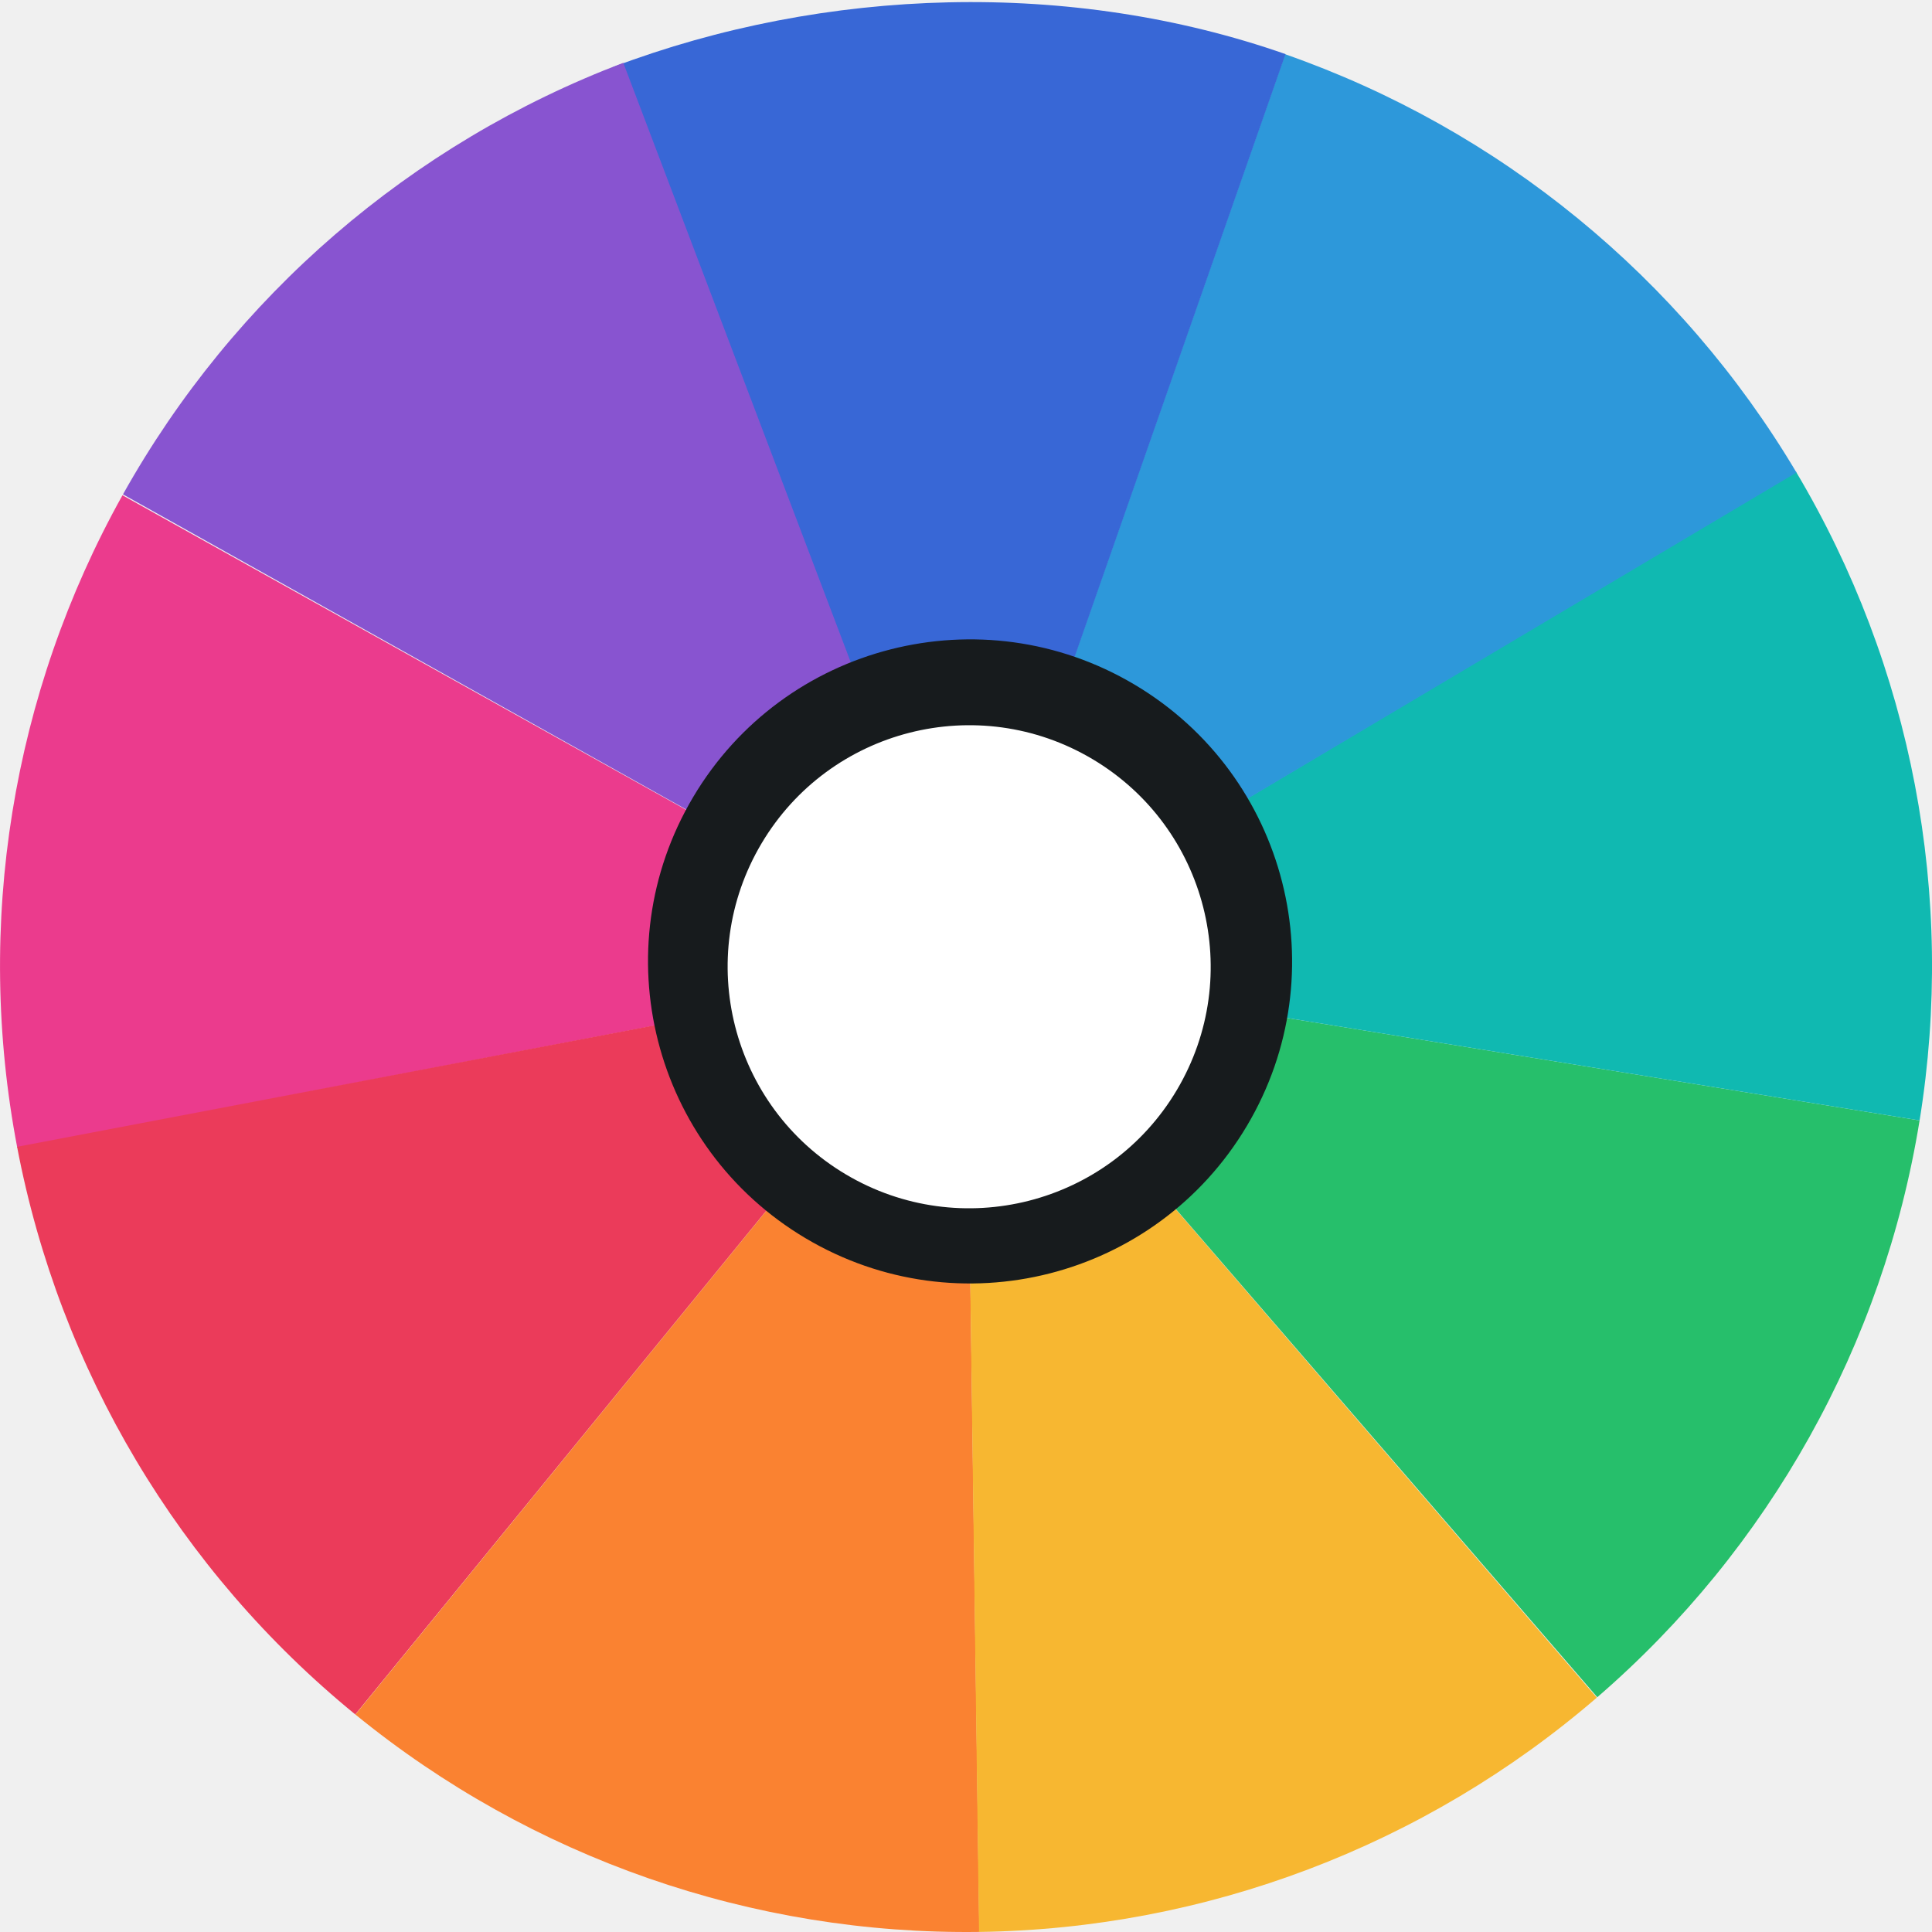
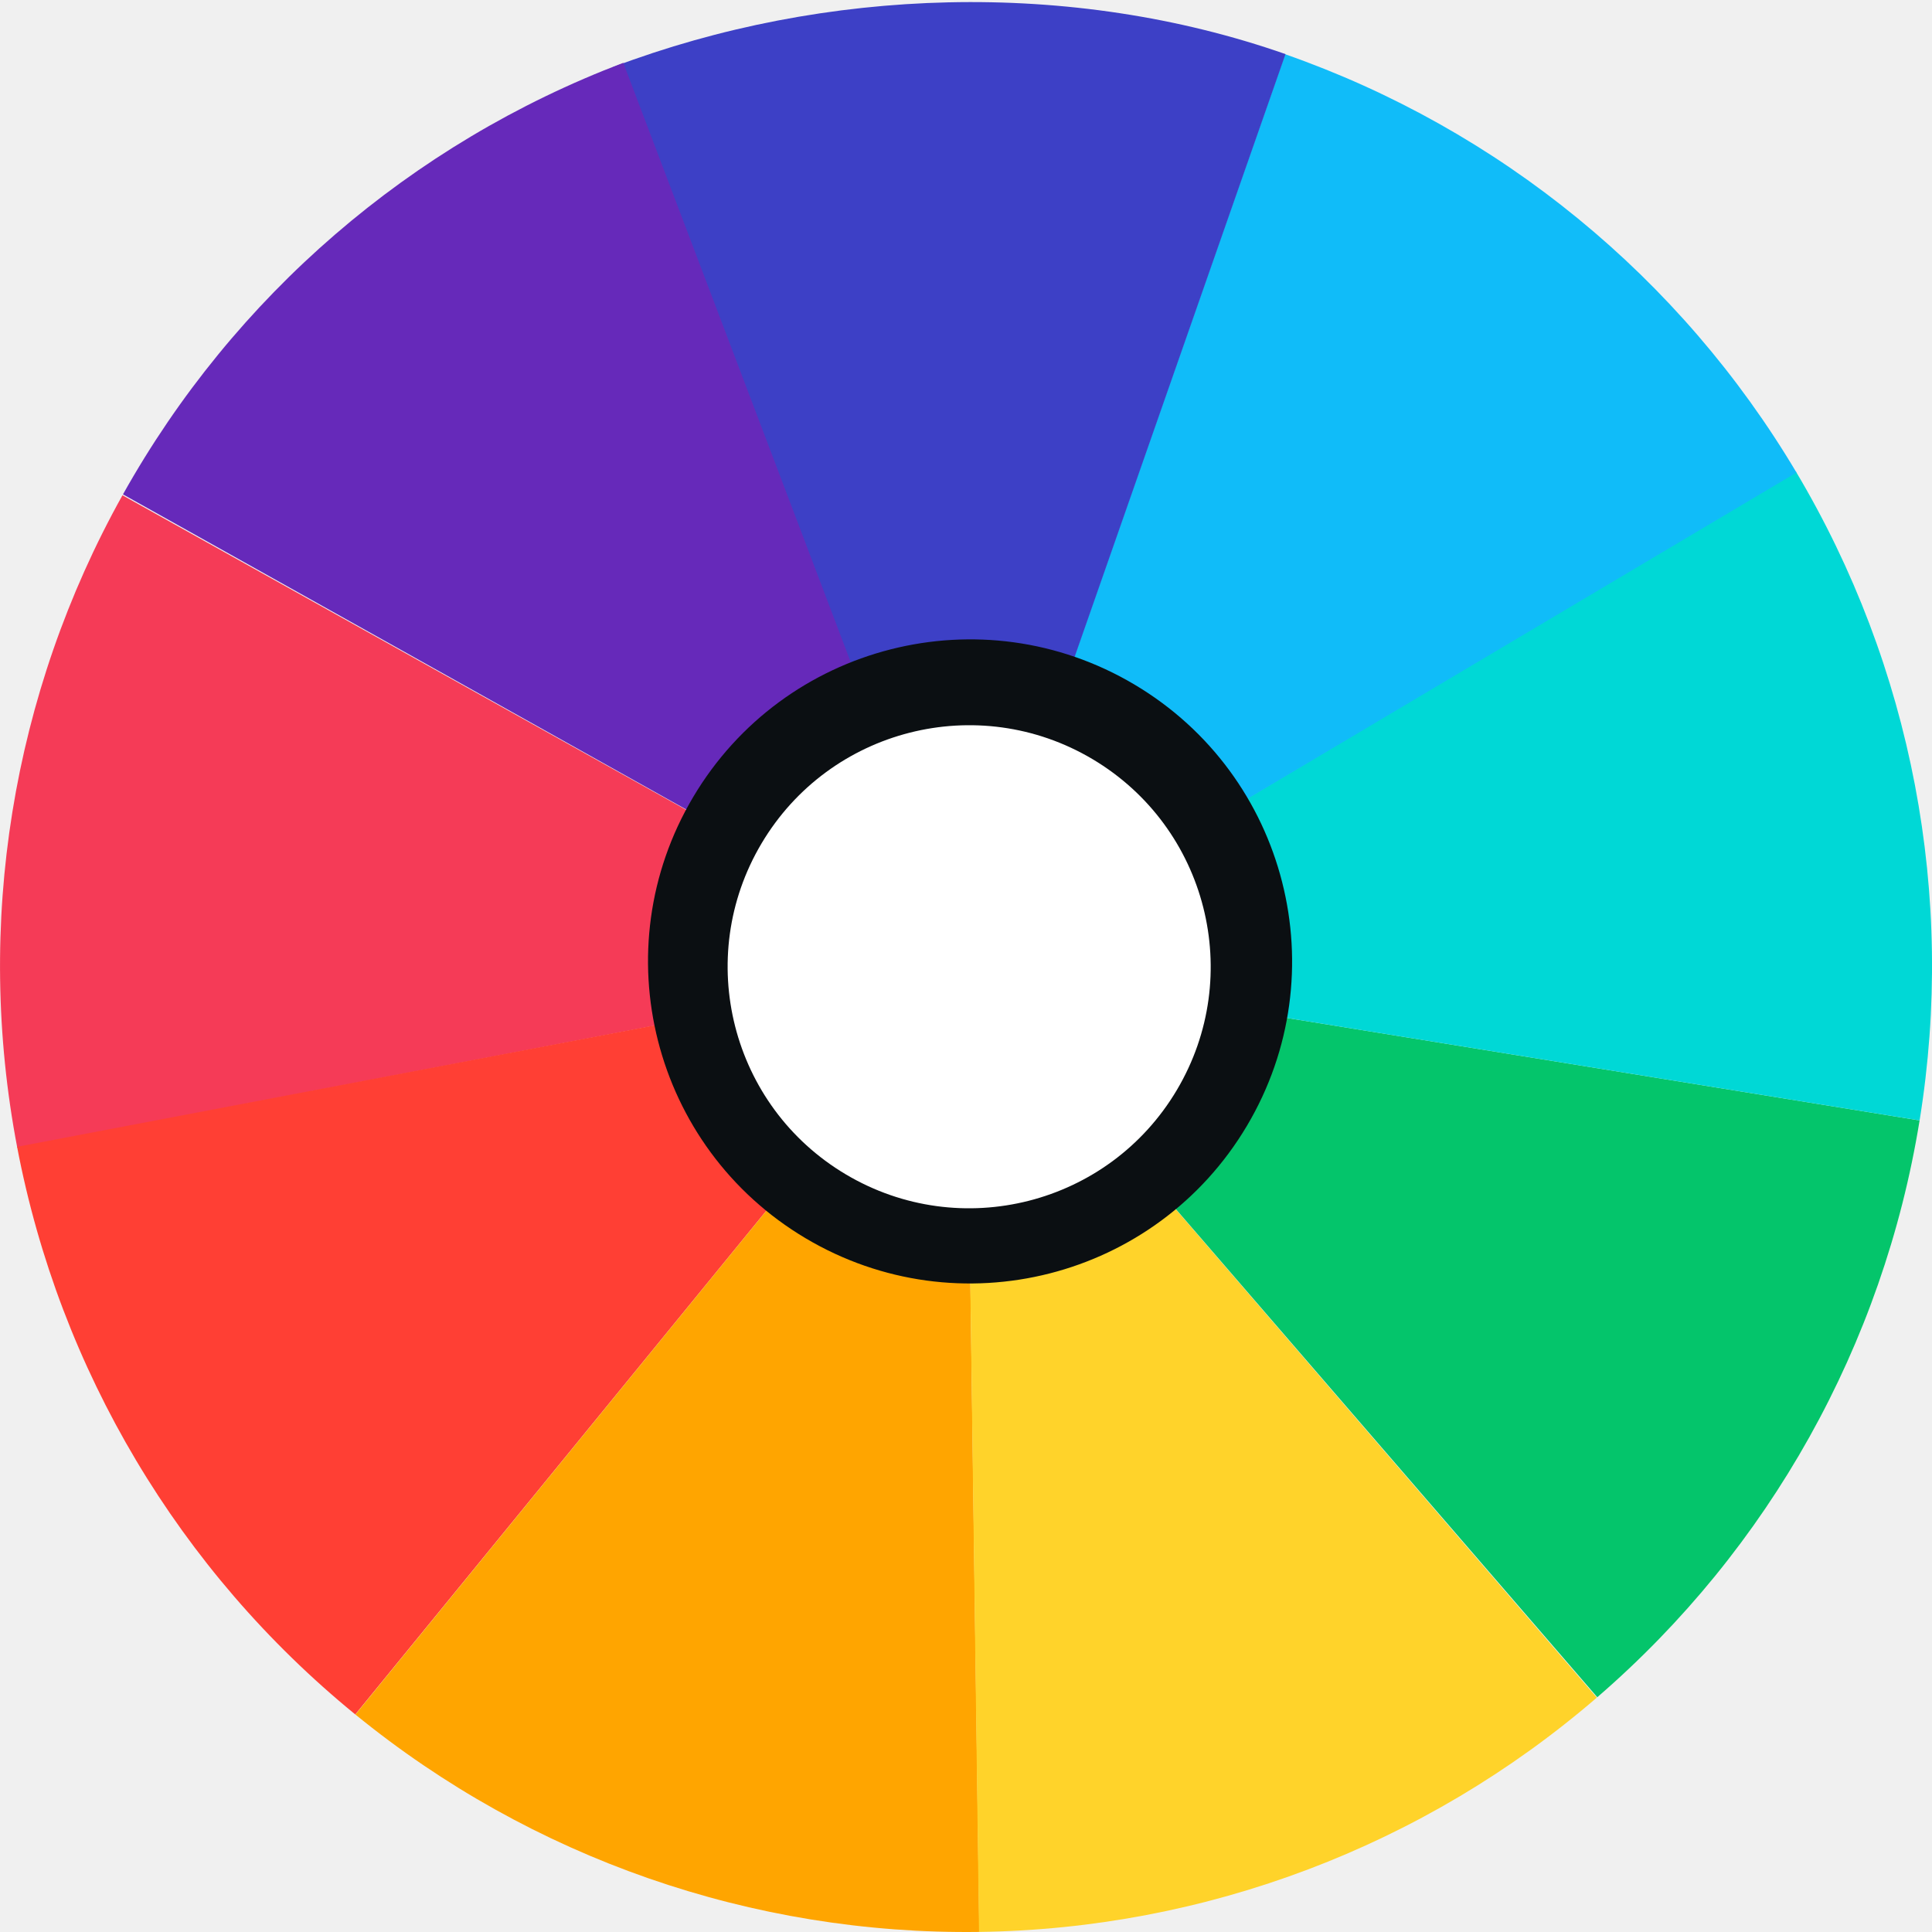
<svg xmlns="http://www.w3.org/2000/svg" width="160mm" height="160mm" viewBox="0 0 160 160" version="1.1" id="svg1" xml:space="preserve">
  <defs id="defs1" />
  <g id="layer1">
-     <g style="fill:#eb3b8d;fill-opacity:1" id="g3" transform="matrix(0.2665602,0.00753279,-0.00753296,0.2665659,1.043108,40.6471)">
-       <path d="M 7.205,203.836 C -8.002,134.971 1.538,62.951 34.15,0.42 L 300.148,139.148 Z" fill="#ff2d55" id="path1" style="fill:#eb3b8d;fill-opacity:1" />
+     <g style="fill:#f53b57;fill-opacity:1" id="g3" transform="matrix(0.2665602,0.00753279,-0.00753296,0.2665659,1.043108,40.6471)">
+       <path d="M 7.205,203.836 C -8.002,134.971 1.538,62.951 34.15,0.42 L 300.148,139.148 Z" fill="#ff2d55" id="path1" style="fill:#f53b57;fill-opacity:1" />
    </g>
-     <g style="fill:#eb3b5a;fill-opacity:1" id="g4" transform="matrix(0.2665602,0.00753279,-0.00753296,0.2665659,1.861358,77.75248)">
-       <path d="M 110.114,237.842 C 54.237,194.815 15.305,133.478 0.153,64.601 L 293.148,0.148 Z" fill="#ff3b30" id="path1-6" style="fill:#eb3b5a;fill-opacity:1" />
+     <g style="fill:#ff3f34;fill-opacity:1" id="g4" transform="matrix(0.2665602,0.00753279,-0.00753296,0.2665659,1.861358,77.75248)">
+       <path d="M 110.114,237.842 C 54.237,194.815 15.305,133.478 0.153,64.601 L 293.148,0.148 Z" fill="#ff3b30" id="path1-6" style="fill:#ff3f34;fill-opacity:1" />
    </g>
-     <g style="fill:#fa8231;fill-opacity:1" id="g5" transform="matrix(0.2665602,0.00753279,-0.00753296,0.2665659,31.18391,78.57931)">
-       <path d="M 195.746,299.883 C 125.285,302.845 56.033,280.888 0.15,237.87 L 183.148,0.148 Z" fill="#ff9500" id="path1-3" style="fill:#fa8231;fill-opacity:1" />
+     <g style="fill:#ffa500;fill-opacity:1" id="g5" transform="matrix(0.2665602,0.00753279,-0.00753296,0.2665659,31.18391,78.57931)">
+       <path d="M 195.746,299.883 C 125.285,302.845 56.033,280.888 0.15,237.87 L 183.148,0.148 Z" fill="#ff9500" id="path1-3" style="fill:#ffa500;fill-opacity:1" />
    </g>
-     <g style="fill:#f7b731;fill-opacity:1" id="g6" transform="matrix(0.2665602,0.00753279,-0.00753296,0.2665659,79.92849,79.92137)">
-       <path d="M 202.52,221.873 C 150.429,269.414 83.255,297.084 12.793,300.024 L 0.285,0.285 Z" fill="#ffcc00" id="path1-38" style="fill:#f7b731;fill-opacity:1" />
+     <g style="fill:#ffd32a;fill-opacity:1" id="g6" transform="matrix(0.2665602,0.00753279,-0.00753296,0.2665659,79.92849,79.92137)">
+       <path d="M 202.52,221.873 C 150.429,269.414 83.255,297.084 12.793,300.024 L 0.285,0.285 Z" fill="#ffcc00" id="path1-38" style="fill:#ffd32a;fill-opacity:1" />
    </g>
-     <g style="fill:#26bf6b;fill-opacity:1" id="g7" transform="matrix(0.2665602,0.00753279,-0.00753296,0.2665659,79.96375,79.9594)">
-       <path d="M 297.525,39.724 C 288.222,109.631 254.587,174.026 202.528,221.602 L 0.147,0.148 Z" fill="#4cd964" id="path1-5" style="fill:#26bf6b;fill-opacity:1" />
+     <g style="fill:#04c56b;fill-opacity:1" id="g7" transform="matrix(0.2665602,0.00753279,-0.00753296,0.2665659,79.96375,79.9594)">
+       <path d="M 297.525,39.724 C 288.222,109.631 254.587,174.026 202.528,221.602 L 0.147,0.148 Z" fill="#4cd964" id="path1-5" style="fill:#04c56b;fill-opacity:1" />
    </g>
-     <g style="fill:#10b9b1;fill-opacity:1" id="g8" transform="matrix(0.2665602,0.00753279,-0.00753296,0.2665659,81.17679,37.04276)">
-       <path d="M 253.4,0.328 C 291.205,59.862 306.828,130.813 297.526,200.72 L 0.147,161.148 Z" fill="#5ac8fa" id="path1-59" style="fill:#10b9b1;fill-opacity:1" />
+     <g style="fill:#00d8d6;fill-opacity:1" id="g8" transform="matrix(0.2665602,0.00753279,-0.00753296,0.2665659,81.17679,37.04276)">
+       <path d="M 253.4,0.328 C 291.205,59.862 306.828,130.813 297.526,200.72 L 0.147,161.148 Z" fill="#5ac8fa" id="path1-59" style="fill:#00d8d6;fill-opacity:1" />
    </g>
-     <g style="fill:#2d98da;fill-opacity:1" id="g9" transform="matrix(0.2665602,0.00753279,-0.00753296,0.2665659,82.11846,3.722496)">
-       <path d="M 91.192,0.297 C 158.39,21.699 215.899,66.091 253.622,125.678 L 0.147,286.148 Z" fill="#34aadc" id="path1-1" style="fill:#2d98da;fill-opacity:1" />
+     <g style="fill:#10bcf9;fill-opacity:1" id="g9" transform="matrix(0.2665602,0.00753279,-0.00753296,0.2665659,82.11846,3.722496)">
+       <path d="M 91.192,0.297 C 158.39,21.699 215.899,66.091 253.622,125.678 L 0.147,286.148 Z" fill="#34aadc" id="path1-1" style="fill:#10bcf9;fill-opacity:1" />
    </g>
-     <g style="fill:#3867d6;fill-opacity:1" id="g10" transform="matrix(0.2666666,0,0,0.2666723,49.60218,0.05766204)">
-       <path d="M 4.359,20.608 C 70.323,-4.337 146.652,-6.702 213.22,16.585 L 114.156,299.758 Z" fill="#007aff" id="path1-4" style="fill:#3867d6;fill-opacity:1" />
+     <g style="fill:#3d40c6;fill-opacity:1" id="g10" transform="matrix(0.2666666,0,0,0.2666723,49.60218,0.05766204)">
+       <path d="M 4.359,20.608 C 70.323,-4.337 146.652,-6.702 213.22,16.585 L 114.156,299.758 Z" fill="#007aff" id="path1-4" style="fill:#3d40c6;fill-opacity:1" />
    </g>
-     <g style="fill:#8854d0;fill-opacity:1" id="g11" transform="matrix(0.2665602,0.00753279,-0.00753296,0.2665659,11.1524,3.850279)">
-       <path d="M 0.299,139.137 C 32.978,76.642 86.629,27.657 151.832,0.783 L 266.149,278.149 Z" fill="#5856d6" id="path1-35" style="fill:#8854d0;fill-opacity:1" />
+     <g style="fill:#6629ba;fill-opacity:1" id="g11" transform="matrix(0.2665602,0.00753279,-0.00753296,0.2665659,11.1524,3.850279)">
+       <path d="M 0.299,139.137 C 32.978,76.642 86.629,27.657 151.832,0.783 L 266.149,278.149 Z" fill="#5856d6" id="path1-35" style="fill:#6629ba;fill-opacity:1" />
    </g>
-     <g style="fill:#171b1d;fill-opacity:1" id="g12" transform="matrix(0.2665602,0.00753279,-0.00753296,0.2665659,53.11817,51.51321)">
-       <circle cx="-38.482" cy="141.585" r="100" transform="rotate(-60.9039)" fill="#222224" id="circle1" style="fill:#171b1d;fill-opacity:1" />
+     <g style="fill:#0b0f12;fill-opacity:1" id="g12" transform="matrix(0.2665602,0.00753279,-0.00753296,0.2665659,53.11817,51.51321)">
+       <circle cx="-38.482" cy="141.585" r="100" transform="rotate(-60.9039)" fill="#222224" id="circle1" style="fill:#0b0f12;fill-opacity:1" />
    </g>
    <g style="fill:#ffffff;fill-opacity:1" id="g12-4" transform="matrix(0.1999202,0.0056496,-0.0056496,0.1999202,59.84891,58.98244)">
      <circle cx="-38.482" cy="141.585" r="100" transform="rotate(-60.9039)" fill="#222224" id="circle1-8" style="fill:#ffffff;fill-opacity:1" />
    </g>
  </g>
</svg>
